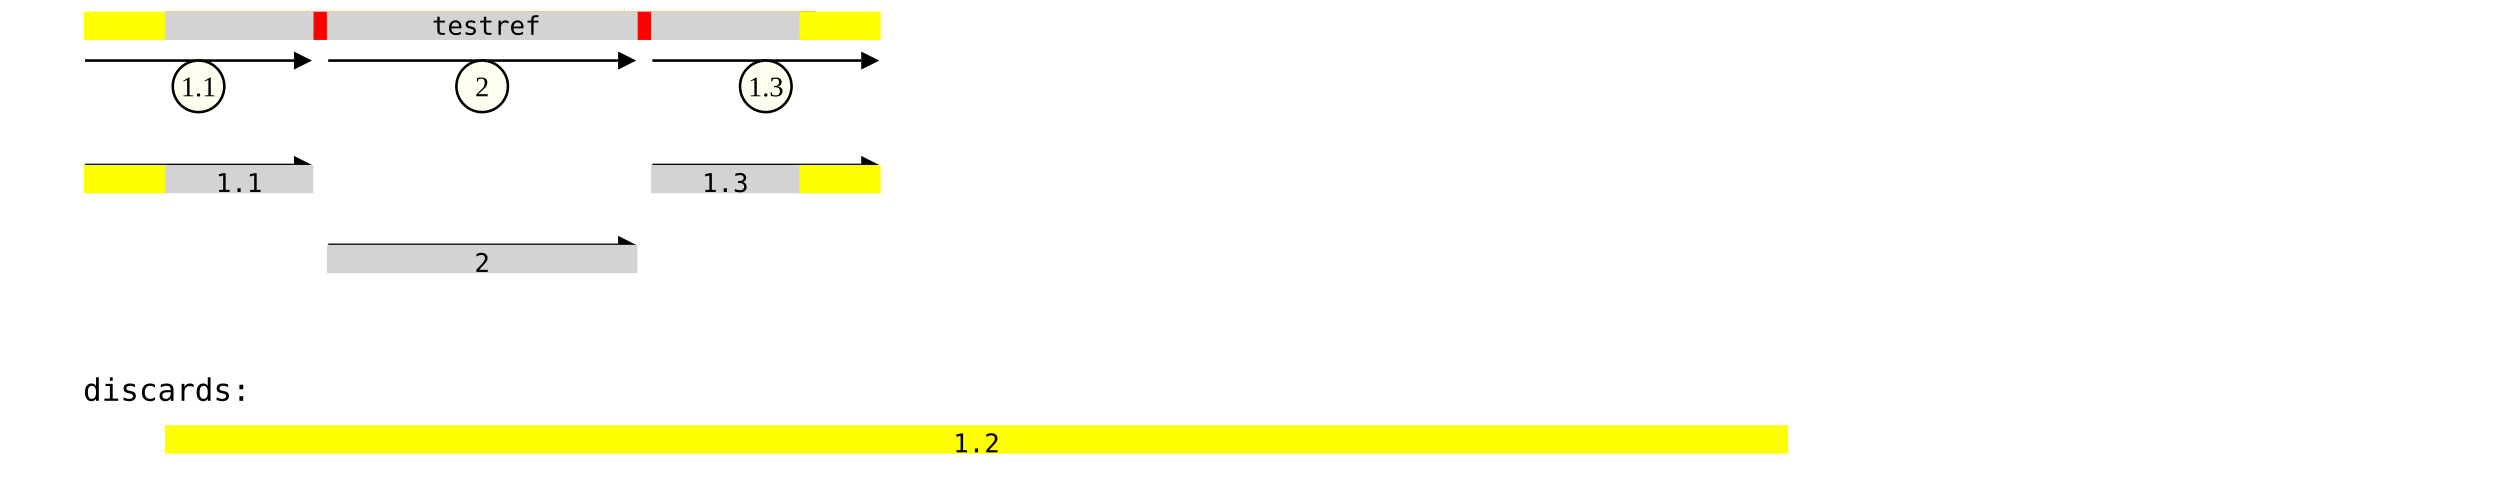
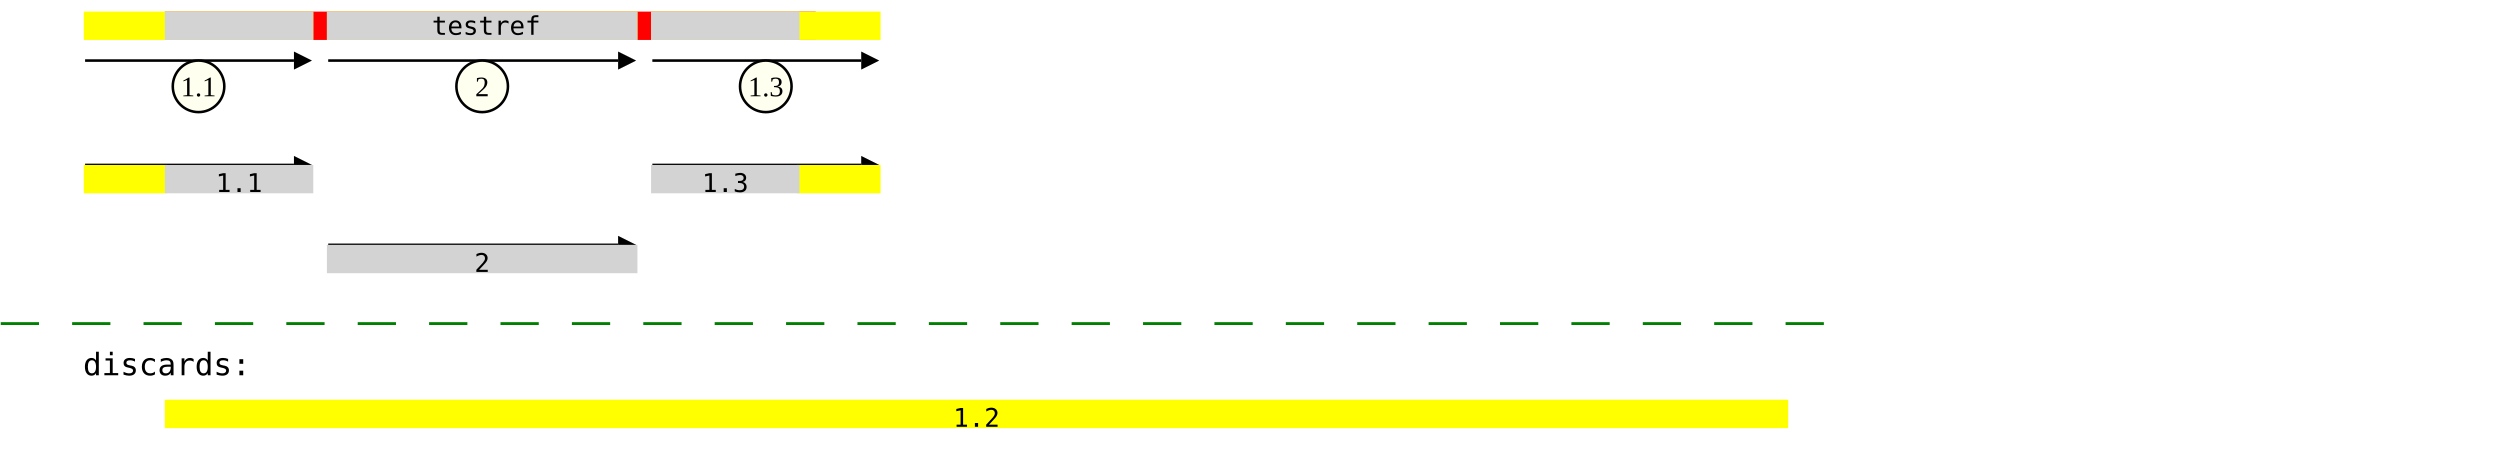
- <svg xmlns="http://www.w3.org/2000/svg" width="970.0" height="185.5" viewBox="0.0 -185.5 970.0 185.5">
+ <svg xmlns="http://www.w3.org/2000/svg" width="970.0" height="175.6" viewBox="0.0 -175.6 970.0 175.6">
  <defs>
</defs>
-   <g transform="translate(0 -170.5)">
+   <g transform="translate(0 -160.6)">
    <g transform="translate(0.0 0)">
      <rect x="64.457" y="-10" width="251.54" height="10" fill="red" stroke="red" />
    </g>
    <g transform="translate(0.0 0)">
      <rect x="33.015" y="-10" width="88.039" height="10" fill="yellow" stroke="yellow" />
    </g>
    <g transform="translate(0.0 0)">
      <rect x="127.342" y="-10" width="119.481" height="10" fill="yellow" stroke="yellow" />
    </g>
    <g transform="translate(0.0 0)">
      <rect x="253.112" y="-10" width="88.039" height="10" fill="yellow" stroke="yellow" />
    </g>
    <g transform="translate(0.0 0)">
      <rect x="64.457" y="-10" width="56.596" height="10" fill="lightgray" stroke="lightgray" />
    </g>
    <g transform="translate(0.0 0)">
      <rect x="127.342" y="-10" width="119.481" height="10" fill="lightgray" stroke="lightgray" />
    </g>
    <g transform="translate(0.0 0)">
      <rect x="253.112" y="-10" width="56.596" height="10" fill="lightgray" stroke="lightgray" />
    </g>
  </g>
-   <g transform="translate(0.0 -172.0)">
+   <g transform="translate(0.0 -162.1)">
    <rect x="188.655" y="11.5" width="0.0" height="-11.5" fill="transparent" stroke="transparent" />
    <g transform="translate(188.6548 0)">
      <text x="0" y="0" font-size="10" font-family="monospace" text-anchor="middle">testref</text>
    </g>
  </g>
-   <g transform="translate(0 -142.0)">
+   <g transform="translate(0 -132.1)">
    <g transform="translate(0.0 0)">
      <path d="M33.015,-20.0 L114.053,-20.0" stroke="black" />
      <circle cx="77.034" cy="-10.0" r="10.0" fill="ivory" stroke="black" />
      <path d="M121.053,-20.0 L114.053,-23.5 L114.053,-16.5 L121.053,-20.0" fill="black" />
      <text x="77.034" y="-10.0" font-size="11.0" text-anchor="middle" dy="0.35em">1.1</text>
    </g>
    <g transform="translate(0.0 0)">
      <path d="M127.342,-20.0 L239.823,-20.0" stroke="black" />
      <circle cx="187.083" cy="-10.0" r="10.0" fill="ivory" stroke="black" />
      <path d="M246.823,-20.0 L239.823,-23.5 L239.823,-16.5 L246.823,-20.0" fill="black" />
      <text x="187.083" y="-10.0" font-size="11.0" text-anchor="middle" dy="0.35em">2</text>
    </g>
    <g transform="translate(0.0 0)">
      <path d="M253.112,-20.0 L334.151,-20.0" stroke="black" />
      <circle cx="297.131" cy="-10.0" r="10.0" fill="ivory" stroke="black" />
      <path d="M341.151,-20.0 L334.151,-23.5 L334.151,-16.5 L341.151,-20.0" fill="black" />
      <text x="297.131" y="-10.0" font-size="11.0" text-anchor="middle" dy="0.35em">1.3</text>
    </g>
  </g>
-   <g transform="translate(0 -131.0)">
+   <g transform="translate(0 -121.1)">
    <g transform="translate(0.0 0)">
      <path d="M33.015,9.5 L114.053,9.5" stroke="black" />
      <path d="M121.053,9.5 L114.053,6.0 L114.053,13.0 L121.053,9.5" fill="black" />
    </g>
    <g transform="translate(0.0 0)">
      <path d="M253.112,9.5 L334.151,9.5" stroke="black" />
      <path d="M341.151,9.5 L334.151,6.0 L334.151,13.0 L341.151,9.5" fill="black" />
    </g>
  </g>
-   <g transform="translate(0 -111.0)">
+   <g transform="translate(0 -101.1)">
    <g transform="translate(0.0 0)">
      <rect x="33.015" y="-10" width="31.442" height="10" fill="yellow" stroke="yellow" />
    </g>
    <g transform="translate(0.0 0)">
      <rect x="64.457" y="-10" width="56.596" height="10" fill="lightgrey" stroke="lightgrey" />
      <g transform="translate(92.75527 0)">
        <text x="0" y="0" font-size="10" font-family="monospace" text-anchor="middle">1.1</text>
      </g>
    </g>
    <g transform="translate(0.0 0)">
      <rect x="309.708" y="-10" width="31.442" height="10" fill="yellow" stroke="yellow" />
    </g>
    <g transform="translate(0.0 0)">
      <rect x="253.112" y="-10" width="56.596" height="10" fill="lightgrey" stroke="lightgrey" />
      <g transform="translate(281.41 0)">
        <text x="0" y="0" font-size="10" font-family="monospace" text-anchor="middle">1.3</text>
      </g>
    </g>
  </g>
-   <g transform="translate(0 -100.0)">
+   <g transform="translate(0 -90.1)">
    <g transform="translate(0.0 0)">
      <path d="M127.342,9.5 L239.823,9.5" stroke="black" />
      <path d="M246.823,9.5 L239.823,6.0 L239.823,13.0 L246.823,9.5" fill="black" />
    </g>
  </g>
-   <g transform="translate(0 -80.0)">
+   <g transform="translate(0 -70.1)">
    <g transform="translate(0.0 0)">
      <rect x="127.342" y="-10" width="119.481" height="10" fill="lightgrey" stroke="lightgrey" />
      <g transform="translate(187.0827 0)">
        <text x="0" y="0" font-size="10" font-family="monospace" text-anchor="middle">2</text>
      </g>
    </g>
  </g>
+   <g transform="translate(0.0 -60.1)">
+     <path d="M32.229,-0.0 L32.229,-0.0" stroke="black" />
+     <path d="M32.229,-0.0 L32.229,-3.5 L32.229,3.5 L32.229,-0.0" fill="black" />
+   </g>
+   <g transform="translate(0 -50.0)">
+     <g transform="translate(0.0 0)">
+       <rect x="0.786" y="-0.1" width="13.85" height="0.1" fill="green" stroke="green" />
+     </g>
+     <g transform="translate(0.0 0)">
+       <rect x="28.487" y="-0.1" width="13.85" height="0.1" fill="green" stroke="green" />
+     </g>
+     <g transform="translate(0.0 0)">
+       <rect x="56.188" y="-0.1" width="13.85" height="0.1" fill="green" stroke="green" />
+     </g>
+     <g transform="translate(0.0 0)">
+       <rect x="83.888" y="-0.1" width="13.85" height="0.1" fill="green" stroke="green" />
+     </g>
+     <g transform="translate(0.0 0)">
+       <rect x="111.589" y="-0.1" width="13.85" height="0.1" fill="green" stroke="green" />
+     </g>
+     <g transform="translate(0.0 0)">
+       <rect x="139.29" y="-0.1" width="13.85" height="0.1" fill="green" stroke="green" />
+     </g>
+     <g transform="translate(0.0 0)">
+       <rect x="166.991" y="-0.1" width="13.85" height="0.1" fill="green" stroke="green" />
+     </g>
+     <g transform="translate(0.0 0)">
+       <rect x="194.692" y="-0.1" width="13.85" height="0.1" fill="green" stroke="green" />
+     </g>
+     <g transform="translate(0.0 0)">
+       <rect x="222.393" y="-0.1" width="13.85" height="0.1" fill="green" stroke="green" />
+     </g>
+     <g transform="translate(0.0 0)">
+       <rect x="250.093" y="-0.1" width="13.85" height="0.1" fill="green" stroke="green" />
+     </g>
+     <g transform="translate(0.0 0)">
+       <rect x="277.794" y="-0.1" width="13.85" height="0.1" fill="green" stroke="green" />
+     </g>
+     <g transform="translate(0.0 0)">
+       <rect x="305.495" y="-0.1" width="13.85" height="0.1" fill="green" stroke="green" />
+     </g>
+     <g transform="translate(0.0 0)">
+       <rect x="333.196" y="-0.1" width="13.85" height="0.1" fill="green" stroke="green" />
+     </g>
+     <g transform="translate(0.0 0)">
+       <rect x="360.897" y="-0.1" width="13.85" height="0.1" fill="green" stroke="green" />
+     </g>
+     <g transform="translate(0.0 0)">
+       <rect x="388.597" y="-0.1" width="13.85" height="0.1" fill="green" stroke="green" />
+     </g>
+     <g transform="translate(0.0 0)">
+       <rect x="416.298" y="-0.1" width="13.85" height="0.1" fill="green" stroke="green" />
+     </g>
+     <g transform="translate(0.0 0)">
+       <rect x="443.999" y="-0.1" width="13.85" height="0.1" fill="green" stroke="green" />
+     </g>
+     <g transform="translate(0.0 0)">
+       <rect x="471.7" y="-0.1" width="13.85" height="0.1" fill="green" stroke="green" />
+     </g>
+     <g transform="translate(0.0 0)">
+       <rect x="499.401" y="-0.1" width="13.85" height="0.1" fill="green" stroke="green" />
+     </g>
+     <g transform="translate(0.0 0)">
+       <rect x="527.101" y="-0.1" width="13.85" height="0.1" fill="green" stroke="green" />
+     </g>
+     <g transform="translate(0.0 0)">
+       <rect x="554.802" y="-0.1" width="13.85" height="0.1" fill="green" stroke="green" />
+     </g>
+     <g transform="translate(0.0 0)">
+       <rect x="582.503" y="-0.1" width="13.85" height="0.1" fill="green" stroke="green" />
+     </g>
+     <g transform="translate(0.0 0)">
+       <rect x="610.204" y="-0.1" width="13.85" height="0.1" fill="green" stroke="green" />
+     </g>
+     <g transform="translate(0.0 0)">
+       <rect x="637.905" y="-0.1" width="13.85" height="0.1" fill="green" stroke="green" />
+     </g>
+     <g transform="translate(0.0 0)">
+       <rect x="665.606" y="-0.1" width="13.85" height="0.1" fill="green" stroke="green" />
+     </g>
+     <g transform="translate(0.0 0)">
+       <rect x="693.306" y="-0.1" width="13.85" height="0.1" fill="green" stroke="green" />
+     </g>
+   </g>
+   <g transform="translate(0.0 -40.0)">
+     <path d="M32.229,-0.0 L32.229,-0.0" stroke="black" />
+     <path d="M32.229,-0.0 L32.229,-3.5 L32.229,3.5 L32.229,-0.0" fill="black" />
+   </g>
  <g transform="translate(0.0 -30.0)">
-     <rect x="32.229" y="-40" width="0.0" height="40" fill="lightgrey" stroke="lightgrey" />
+     <rect x="32.229" y="0" width="0.0" height="0" fill="lightgrey" stroke="lightgrey" />
    <g transform="translate(32.22853 0)">
      <text x="0" y="0" font-size="12" font-family="monospace" text-anchor="left">discards:</text>
    </g>
  </g>
  <g transform="translate(0.0 -10.0)">
    <rect x="64.457" y="-10" width="628.849" height="10" fill="yellow" stroke="yellow" />
    <g transform="translate(378.8817 0)">
      <text x="0" y="0" font-size="10" font-family="monospace" text-anchor="middle">1.2</text>
    </g>
  </g>
</svg>
